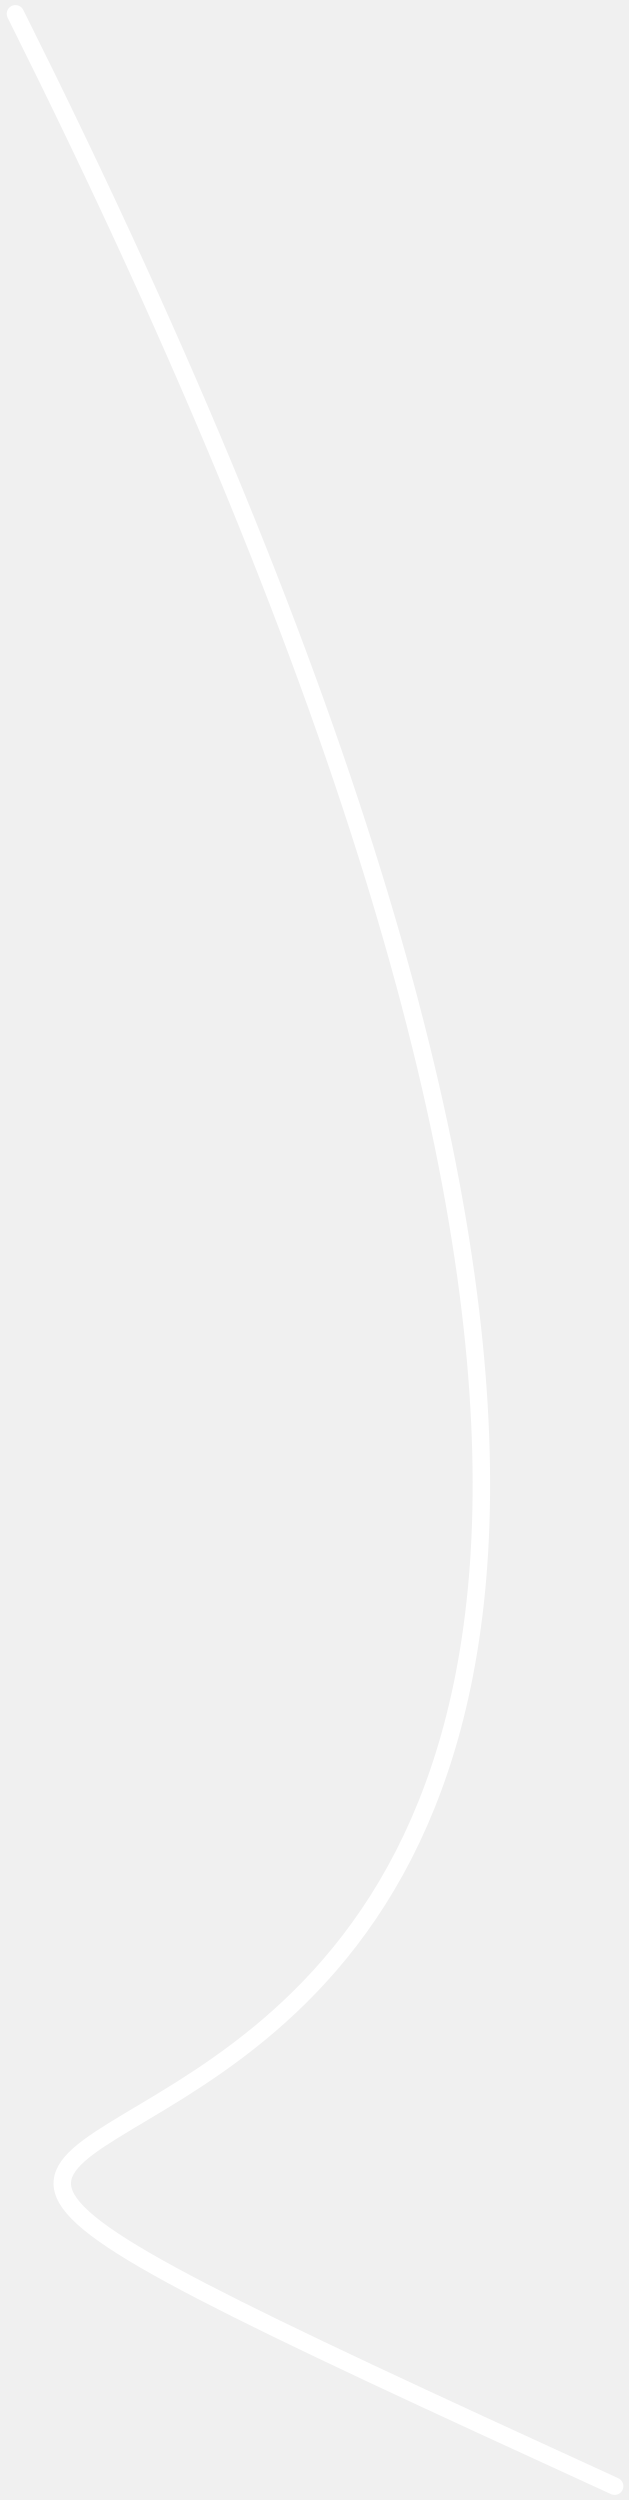
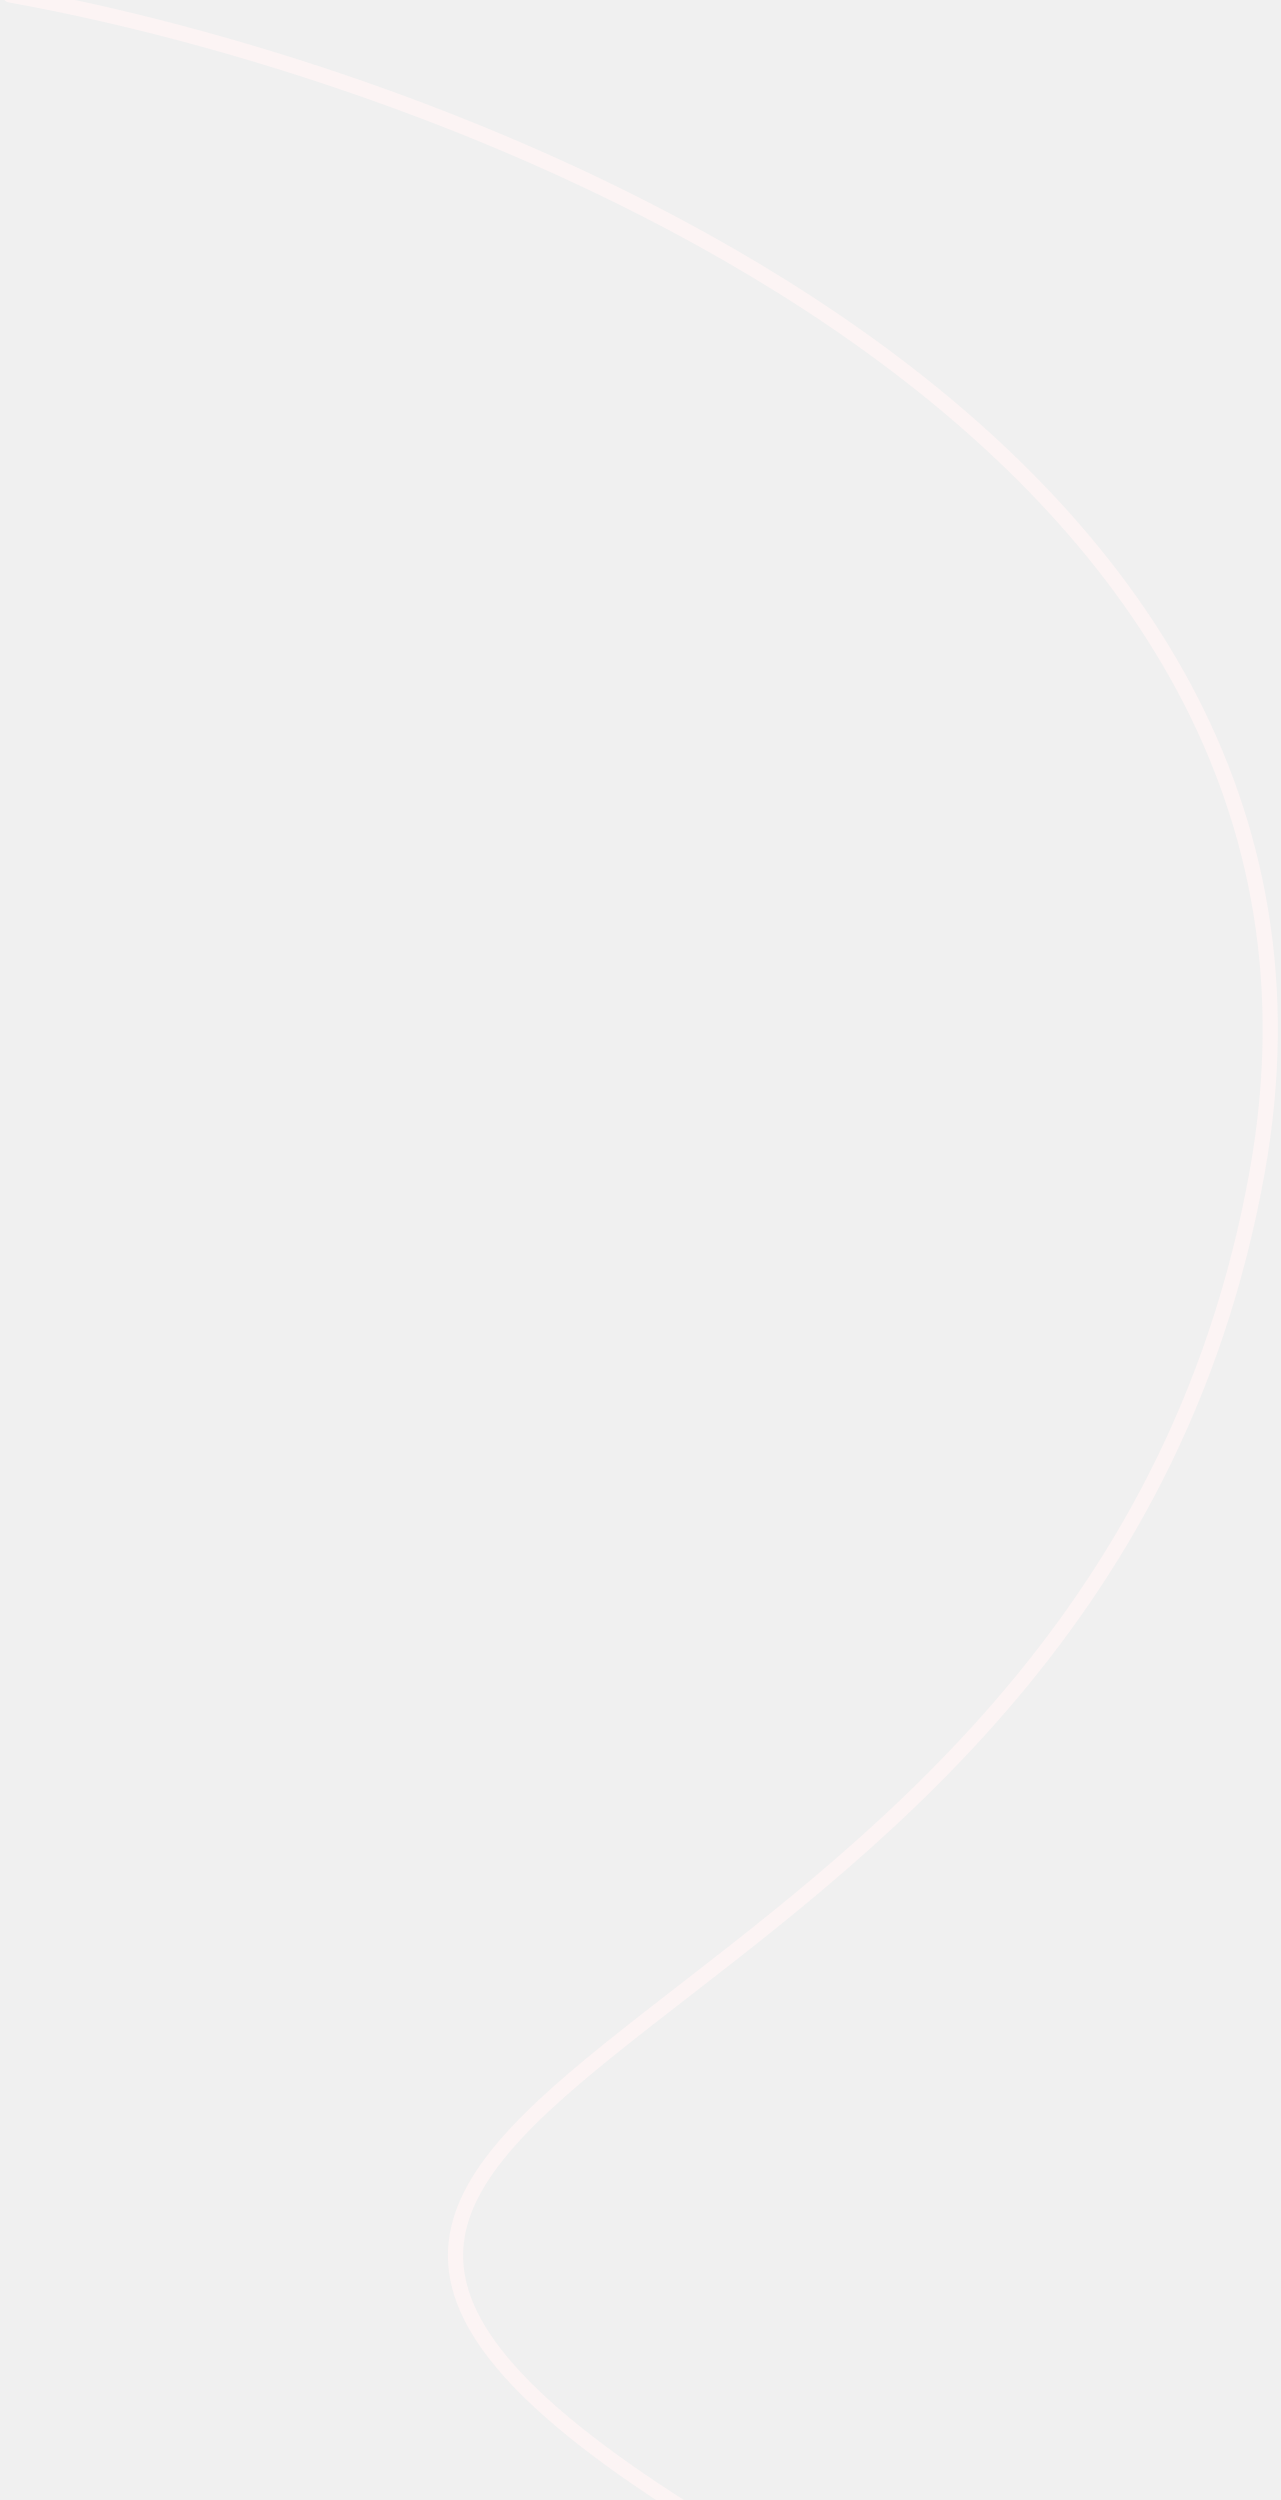
- <svg xmlns="http://www.w3.org/2000/svg" width="91" height="362" viewBox="0 0 91 362" fill="none">
-   <path d="M2.238 2C204.736 407.303 -135.149 257.33 89 360" stroke="white" stroke-width="2.527" stroke-linecap="round" />
+ <svg xmlns="http://www.w3.org/2000/svg" width="253" height="494" viewBox="0 0 253 494" fill="none">
+   <path d="M2 -1C94.983 15.726 274.449 85.617 248.454 231.371C215.96 413.565 -2.999 408.189 135.475 496" stroke="#FCF4F4" stroke-width="3" stroke-linecap="round" stroke-linejoin="round" />
</svg>
